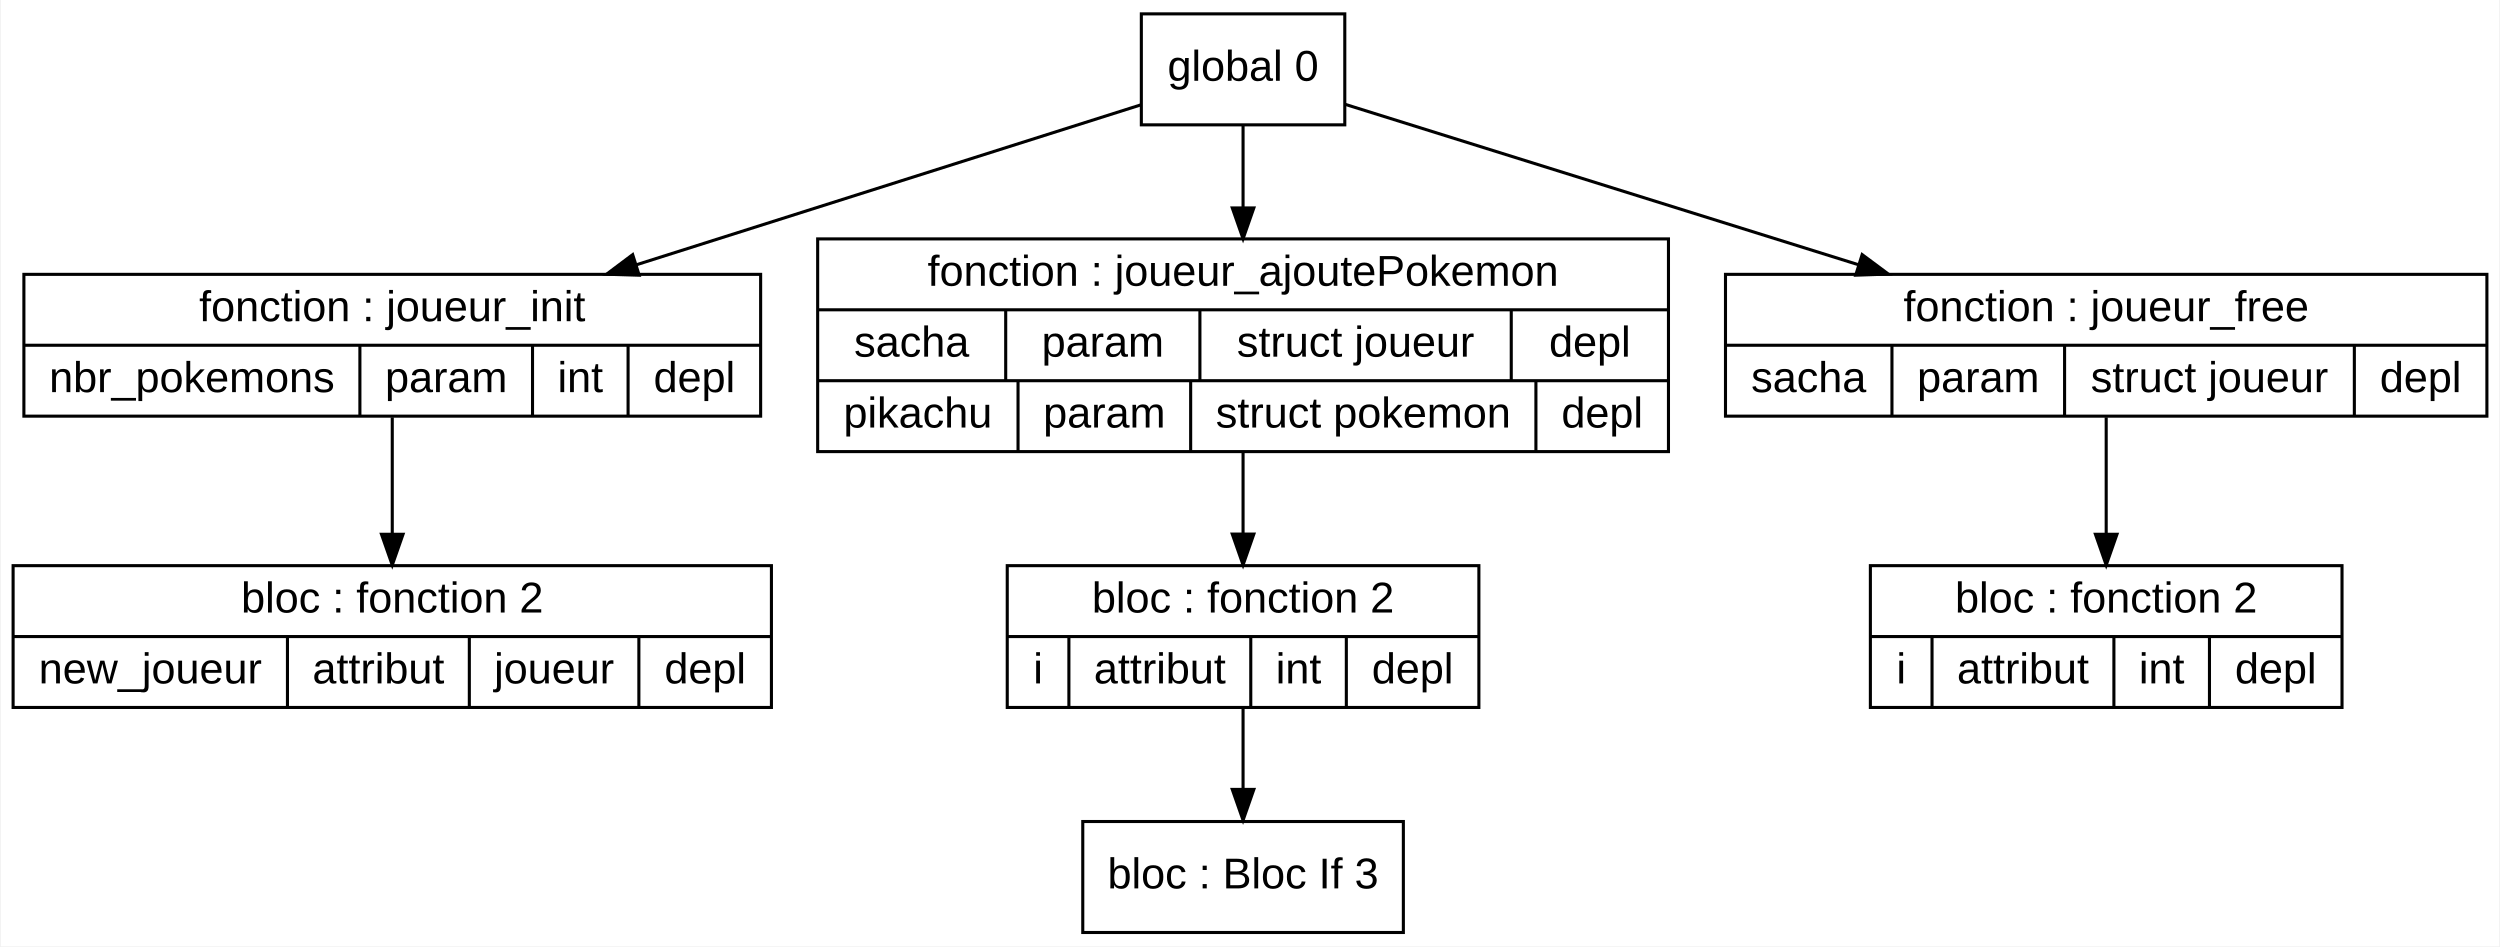
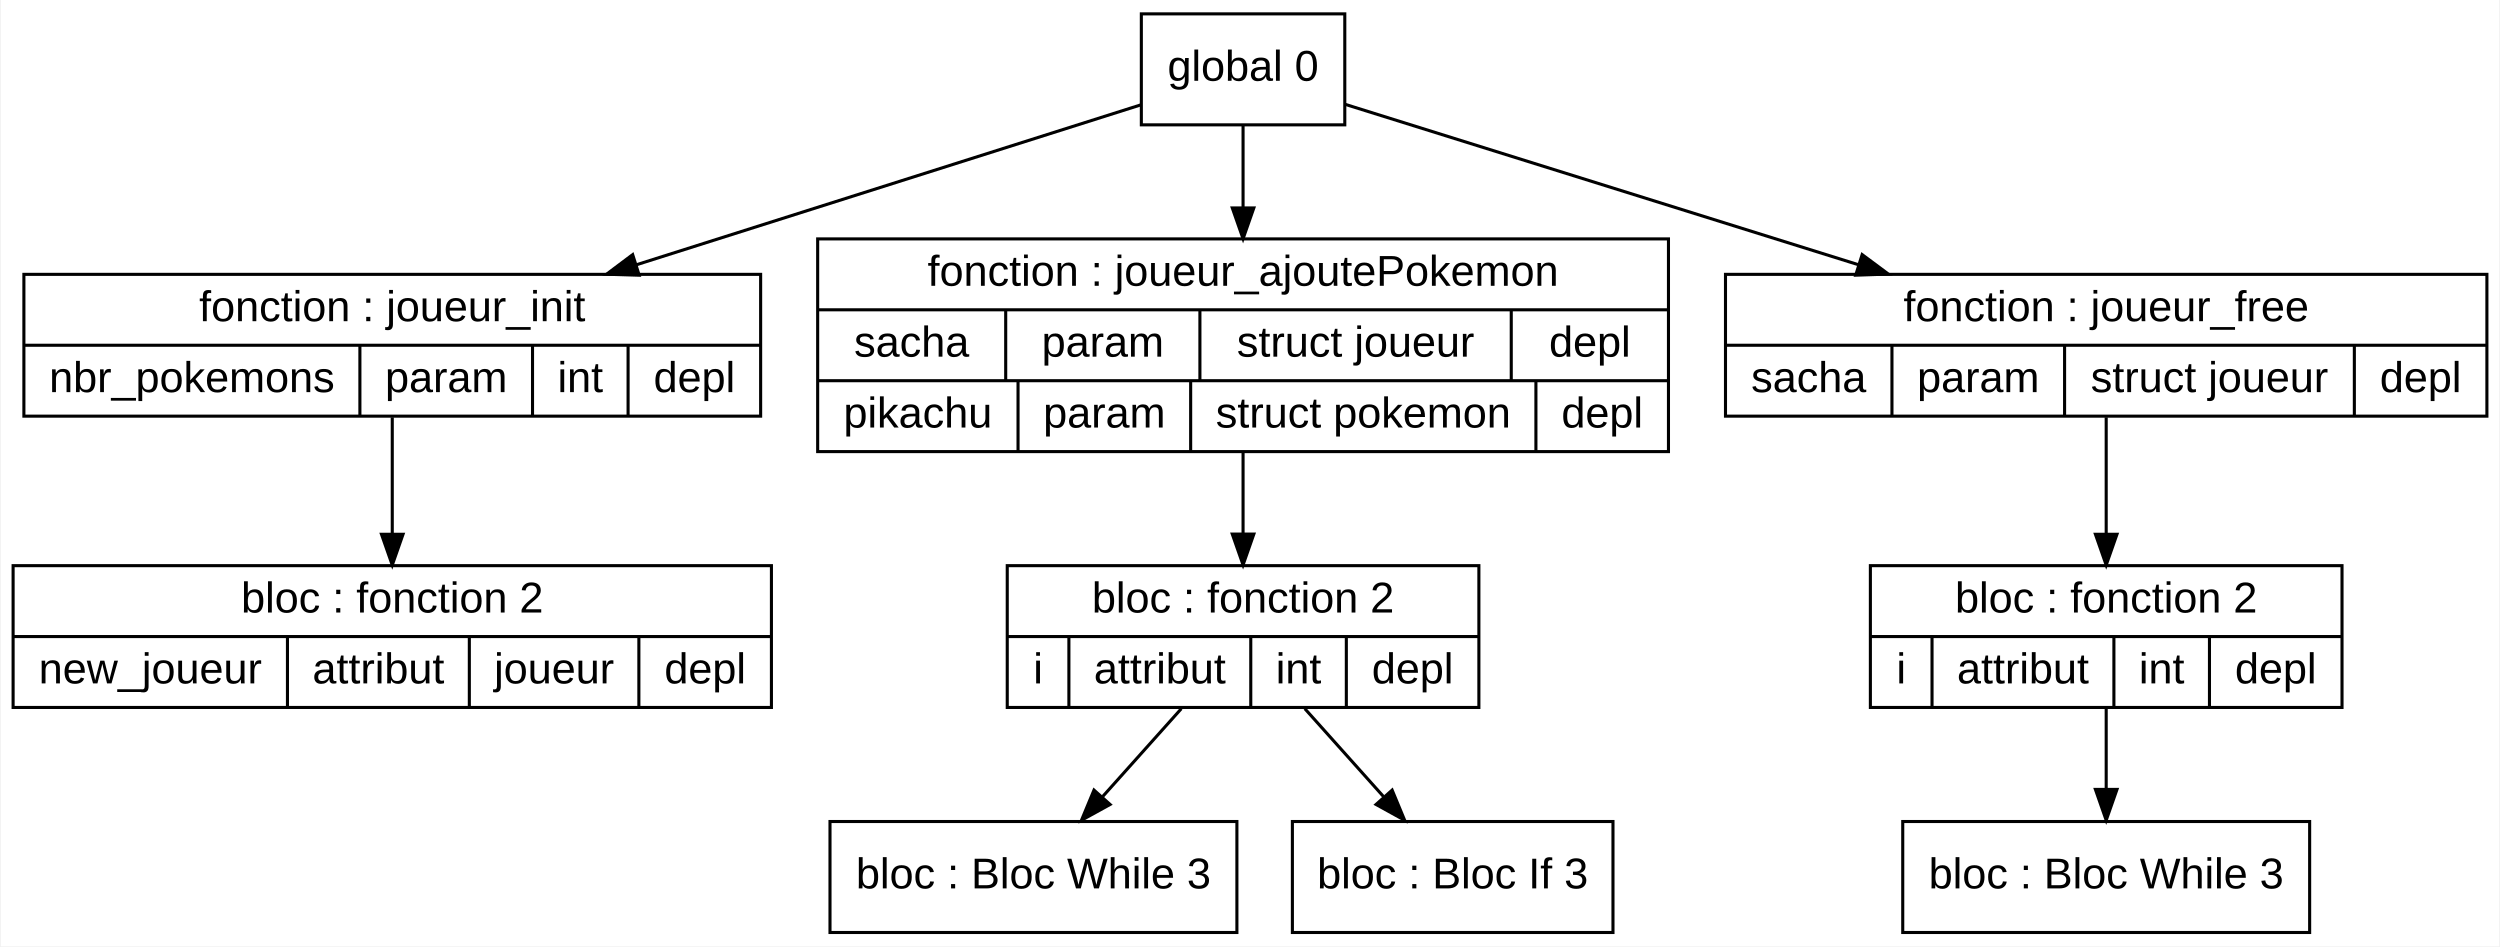
<svg xmlns="http://www.w3.org/2000/svg" width="811pt" height="307pt" viewBox="0.00 0.00 810.50 307.00">
  <g id="graph0" class="graph" transform="scale(1 1) rotate(0) translate(4 303)">
    <polygon fill="white" stroke="transparent" points="-4,4 -4,-303 806.5,-303 806.5,4 -4,4" />
    <g id="node1" class="node">
      <polygon fill="none" stroke="black" points="0,-73.5 0,-119.5 246,-119.5 246,-73.5 0,-73.5" />
      <text text-anchor="middle" x="123" y="-104.3" font-family="Arial" font-size="14.00">bloc : fonction 2</text>
      <polyline fill="none" stroke="black" points="0,-96.5 246,-96.5 " />
      <text text-anchor="middle" x="44.5" y="-81.3" font-family="Arial" font-size="14.00">new_joueur</text>
      <polyline fill="none" stroke="black" points="89,-73.5 89,-96.5 " />
      <text text-anchor="middle" x="118.5" y="-81.3" font-family="Arial" font-size="14.00">attribut</text>
      <polyline fill="none" stroke="black" points="148,-73.5 148,-96.5 " />
      <text text-anchor="middle" x="175.5" y="-81.3" font-family="Arial" font-size="14.00">joueur</text>
      <polyline fill="none" stroke="black" points="203,-73.5 203,-96.5 " />
      <text text-anchor="middle" x="224.5" y="-81.3" font-family="Arial" font-size="14.00">depl</text>
    </g>
    <g id="node2" class="node">
      <polygon fill="none" stroke="black" points="3.5,-168 3.5,-214 242.5,-214 242.5,-168 3.5,-168" />
      <text text-anchor="middle" x="123" y="-198.8" font-family="Arial" font-size="14.00">fonction : joueur_init</text>
      <polyline fill="none" stroke="black" points="3.5,-191 242.5,-191 " />
      <text text-anchor="middle" x="58" y="-175.8" font-family="Arial" font-size="14.00">nbr_pokemons</text>
      <polyline fill="none" stroke="black" points="112.5,-168 112.5,-191 " />
      <text text-anchor="middle" x="140.5" y="-175.8" font-family="Arial" font-size="14.00">param</text>
      <polyline fill="none" stroke="black" points="168.5,-168 168.5,-191 " />
      <text text-anchor="middle" x="184" y="-175.8" font-family="Arial" font-size="14.00">int</text>
      <polyline fill="none" stroke="black" points="199.5,-168 199.5,-191 " />
      <text text-anchor="middle" x="221" y="-175.8" font-family="Arial" font-size="14.00">depl</text>
    </g>
    <g id="edge2" class="edge">
      <path fill="none" stroke="black" d="M123,-167.61C123,-156.25 123,-142.24 123,-129.74" />
      <polygon fill="black" stroke="black" points="126.5,-129.69 123,-119.69 119.5,-129.69 126.5,-129.69" />
    </g>
    <g id="node3" class="node">
-       <polygon fill="none" stroke="black" points="347,-0.5 347,-36.5 451,-36.5 451,-0.5 347,-0.5" />
-       <text text-anchor="middle" x="399" y="-14.8" font-family="Arial" font-size="14.00">bloc : Bloc If 3</text>
+       <polygon fill="none" stroke="black" points="265,-0.5 265,-36.5 397,-36.5 397,-0.5 265,-0.5" />
+       <text text-anchor="middle" x="331" y="-14.8" font-family="Arial" font-size="14.00">bloc : Bloc While 3</text>
    </g>
    <g id="node4" class="node">
+       <polygon fill="none" stroke="black" points="415,-0.5 415,-36.5 519,-36.5 519,-0.5 415,-0.5" />
+       <text text-anchor="middle" x="467" y="-14.8" font-family="Arial" font-size="14.00">bloc : Bloc If 3</text>
+     </g>
+     <g id="node5" class="node">
      <polygon fill="none" stroke="black" points="322.5,-73.5 322.5,-119.5 475.5,-119.5 475.5,-73.5 322.5,-73.5" />
      <text text-anchor="middle" x="399" y="-104.3" font-family="Arial" font-size="14.00">bloc : fonction 2</text>
      <polyline fill="none" stroke="black" points="322.5,-96.5 475.5,-96.5 " />
      <text text-anchor="middle" x="332.5" y="-81.3" font-family="Arial" font-size="14.00">i</text>
      <polyline fill="none" stroke="black" points="342.5,-73.5 342.5,-96.5 " />
      <text text-anchor="middle" x="372" y="-81.3" font-family="Arial" font-size="14.00">attribut</text>
      <polyline fill="none" stroke="black" points="401.5,-73.5 401.5,-96.5 " />
      <text text-anchor="middle" x="417" y="-81.3" font-family="Arial" font-size="14.00">int</text>
      <polyline fill="none" stroke="black" points="432.5,-73.5 432.5,-96.5 " />
      <text text-anchor="middle" x="454" y="-81.3" font-family="Arial" font-size="14.00">depl</text>
    </g>
    <g id="edge5" class="edge">
-       <path fill="none" stroke="black" d="M399,-73.11C399,-64.98 399,-55.7 399,-47.17" />
-       <polygon fill="black" stroke="black" points="402.5,-46.91 399,-36.91 395.5,-46.91 402.5,-46.91" />
+       <path fill="none" stroke="black" d="M378.97,-73.11C370.97,-64.17 361.72,-53.83 353.49,-44.64" />
+       <polygon fill="black" stroke="black" points="355.86,-42.03 346.58,-36.91 350.64,-46.7 355.86,-42.03" />
    </g>
-     <g id="node5" class="node">
+     <g id="edge6" class="edge">
+       <path fill="none" stroke="black" d="M419.03,-73.11C427.03,-64.17 436.28,-53.83 444.51,-44.64" />
+       <polygon fill="black" stroke="black" points="447.36,-46.7 451.42,-36.91 442.14,-42.03 447.36,-46.7" />
+     </g>
+     <g id="node6" class="node">
      <polygon fill="none" stroke="black" points="261,-156.5 261,-225.5 537,-225.5 537,-156.5 261,-156.5" />
      <text text-anchor="middle" x="399" y="-210.3" font-family="Arial" font-size="14.00">fonction : joueur_ajoutePokemon</text>
      <polyline fill="none" stroke="black" points="261,-202.5 537,-202.5 " />
      <text text-anchor="middle" x="291.5" y="-187.3" font-family="Arial" font-size="14.00">sacha</text>
      <polyline fill="none" stroke="black" points="322,-179.5 322,-202.5 " />
      <text text-anchor="middle" x="353.5" y="-187.3" font-family="Arial" font-size="14.00">param</text>
      <polyline fill="none" stroke="black" points="385,-179.5 385,-202.5 " />
      <text text-anchor="middle" x="435.5" y="-187.3" font-family="Arial" font-size="14.00">struct joueur</text>
      <polyline fill="none" stroke="black" points="486,-179.5 486,-202.5 " />
      <text text-anchor="middle" x="511.5" y="-187.3" font-family="Arial" font-size="14.00">depl</text>
      <polyline fill="none" stroke="black" points="261,-179.5 537,-179.5 " />
      <text text-anchor="middle" x="293.5" y="-164.3" font-family="Arial" font-size="14.00">pikachu</text>
      <polyline fill="none" stroke="black" points="326,-156.5 326,-179.5 " />
      <text text-anchor="middle" x="354" y="-164.3" font-family="Arial" font-size="14.00">param</text>
      <polyline fill="none" stroke="black" points="382,-156.5 382,-179.5 " />
      <text text-anchor="middle" x="438" y="-164.3" font-family="Arial" font-size="14.00">struct pokemon</text>
      <polyline fill="none" stroke="black" points="494,-156.5 494,-179.5 " />
      <text text-anchor="middle" x="515.5" y="-164.3" font-family="Arial" font-size="14.00">depl</text>
    </g>
    <g id="edge4" class="edge">
      <path fill="none" stroke="black" d="M399,-156.34C399,-147.68 399,-138.37 399,-129.78" />
      <polygon fill="black" stroke="black" points="402.5,-129.74 399,-119.74 395.5,-129.74 402.5,-129.74" />
    </g>
-     <g id="node6" class="node">
+     <g id="node7" class="node">
+       <polygon fill="none" stroke="black" points="613,-0.5 613,-36.5 745,-36.5 745,-0.5 613,-0.5" />
+       <text text-anchor="middle" x="679" y="-14.8" font-family="Arial" font-size="14.00">bloc : Bloc While 3</text>
+     </g>
+     <g id="node8" class="node">
      <polygon fill="none" stroke="black" points="602.5,-73.5 602.5,-119.5 755.5,-119.5 755.5,-73.5 602.5,-73.5" />
      <text text-anchor="middle" x="679" y="-104.3" font-family="Arial" font-size="14.00">bloc : fonction 2</text>
      <polyline fill="none" stroke="black" points="602.5,-96.5 755.5,-96.5 " />
      <text text-anchor="middle" x="612.5" y="-81.3" font-family="Arial" font-size="14.00">i</text>
      <polyline fill="none" stroke="black" points="622.5,-73.5 622.5,-96.5 " />
      <text text-anchor="middle" x="652" y="-81.3" font-family="Arial" font-size="14.00">attribut</text>
      <polyline fill="none" stroke="black" points="681.5,-73.5 681.5,-96.5 " />
      <text text-anchor="middle" x="697" y="-81.3" font-family="Arial" font-size="14.00">int</text>
      <polyline fill="none" stroke="black" points="712.5,-73.5 712.5,-96.5 " />
      <text text-anchor="middle" x="734" y="-81.3" font-family="Arial" font-size="14.00">depl</text>
    </g>
-     <g id="node7" class="node">
+     <g id="edge9" class="edge">
+       <path fill="none" stroke="black" d="M679,-73.11C679,-64.98 679,-55.7 679,-47.17" />
+       <polygon fill="black" stroke="black" points="682.5,-46.91 679,-36.91 675.5,-46.91 682.5,-46.91" />
+     </g>
+     <g id="node9" class="node">
      <polygon fill="none" stroke="black" points="555.5,-168 555.5,-214 802.5,-214 802.5,-168 555.5,-168" />
      <text text-anchor="middle" x="679" y="-198.8" font-family="Arial" font-size="14.00">fonction : joueur_free</text>
      <polyline fill="none" stroke="black" points="555.5,-191 802.5,-191 " />
      <text text-anchor="middle" x="582.5" y="-175.8" font-family="Arial" font-size="14.00">sacha</text>
      <polyline fill="none" stroke="black" points="609.5,-168 609.5,-191 " />
      <text text-anchor="middle" x="637.5" y="-175.8" font-family="Arial" font-size="14.00">param</text>
      <polyline fill="none" stroke="black" points="665.5,-168 665.5,-191 " />
      <text text-anchor="middle" x="712.5" y="-175.8" font-family="Arial" font-size="14.00">struct joueur</text>
      <polyline fill="none" stroke="black" points="759.5,-168 759.5,-191 " />
      <text text-anchor="middle" x="781" y="-175.8" font-family="Arial" font-size="14.00">depl</text>
    </g>
-     <g id="edge7" class="edge">
+     <g id="edge8" class="edge">
      <path fill="none" stroke="black" d="M679,-167.61C679,-156.25 679,-142.24 679,-129.74" />
      <polygon fill="black" stroke="black" points="682.5,-129.69 679,-119.69 675.5,-129.69 682.5,-129.69" />
    </g>
-     <g id="node8" class="node">
+     <g id="node10" class="node">
      <polygon fill="none" stroke="black" points="366,-262.5 366,-298.5 432,-298.5 432,-262.5 366,-262.5" />
      <text text-anchor="middle" x="399" y="-276.8" font-family="Arial" font-size="14.00">global 0</text>
    </g>
    <g id="edge1" class="edge">
      <path fill="none" stroke="black" d="M365.98,-269.03C325.76,-256.28 256.45,-234.31 202.13,-217.09" />
      <polygon fill="black" stroke="black" points="203.1,-213.72 192.51,-214.04 200.99,-220.4 203.1,-213.72" />
    </g>
    <g id="edge3" class="edge">
      <path fill="none" stroke="black" d="M399,-262.21C399,-254.53 399,-245.11 399,-235.69" />
      <polygon fill="black" stroke="black" points="402.5,-235.55 399,-225.55 395.5,-235.55 402.5,-235.55" />
    </g>
-     <g id="edge6" class="edge">
+     <g id="edge7" class="edge">
      <path fill="none" stroke="black" d="M432.22,-269.12C472.94,-256.39 543.34,-234.39 598.56,-217.14" />
      <polygon fill="black" stroke="black" points="599.83,-220.41 608.33,-214.09 597.74,-213.73 599.83,-220.41" />
    </g>
  </g>
</svg>
